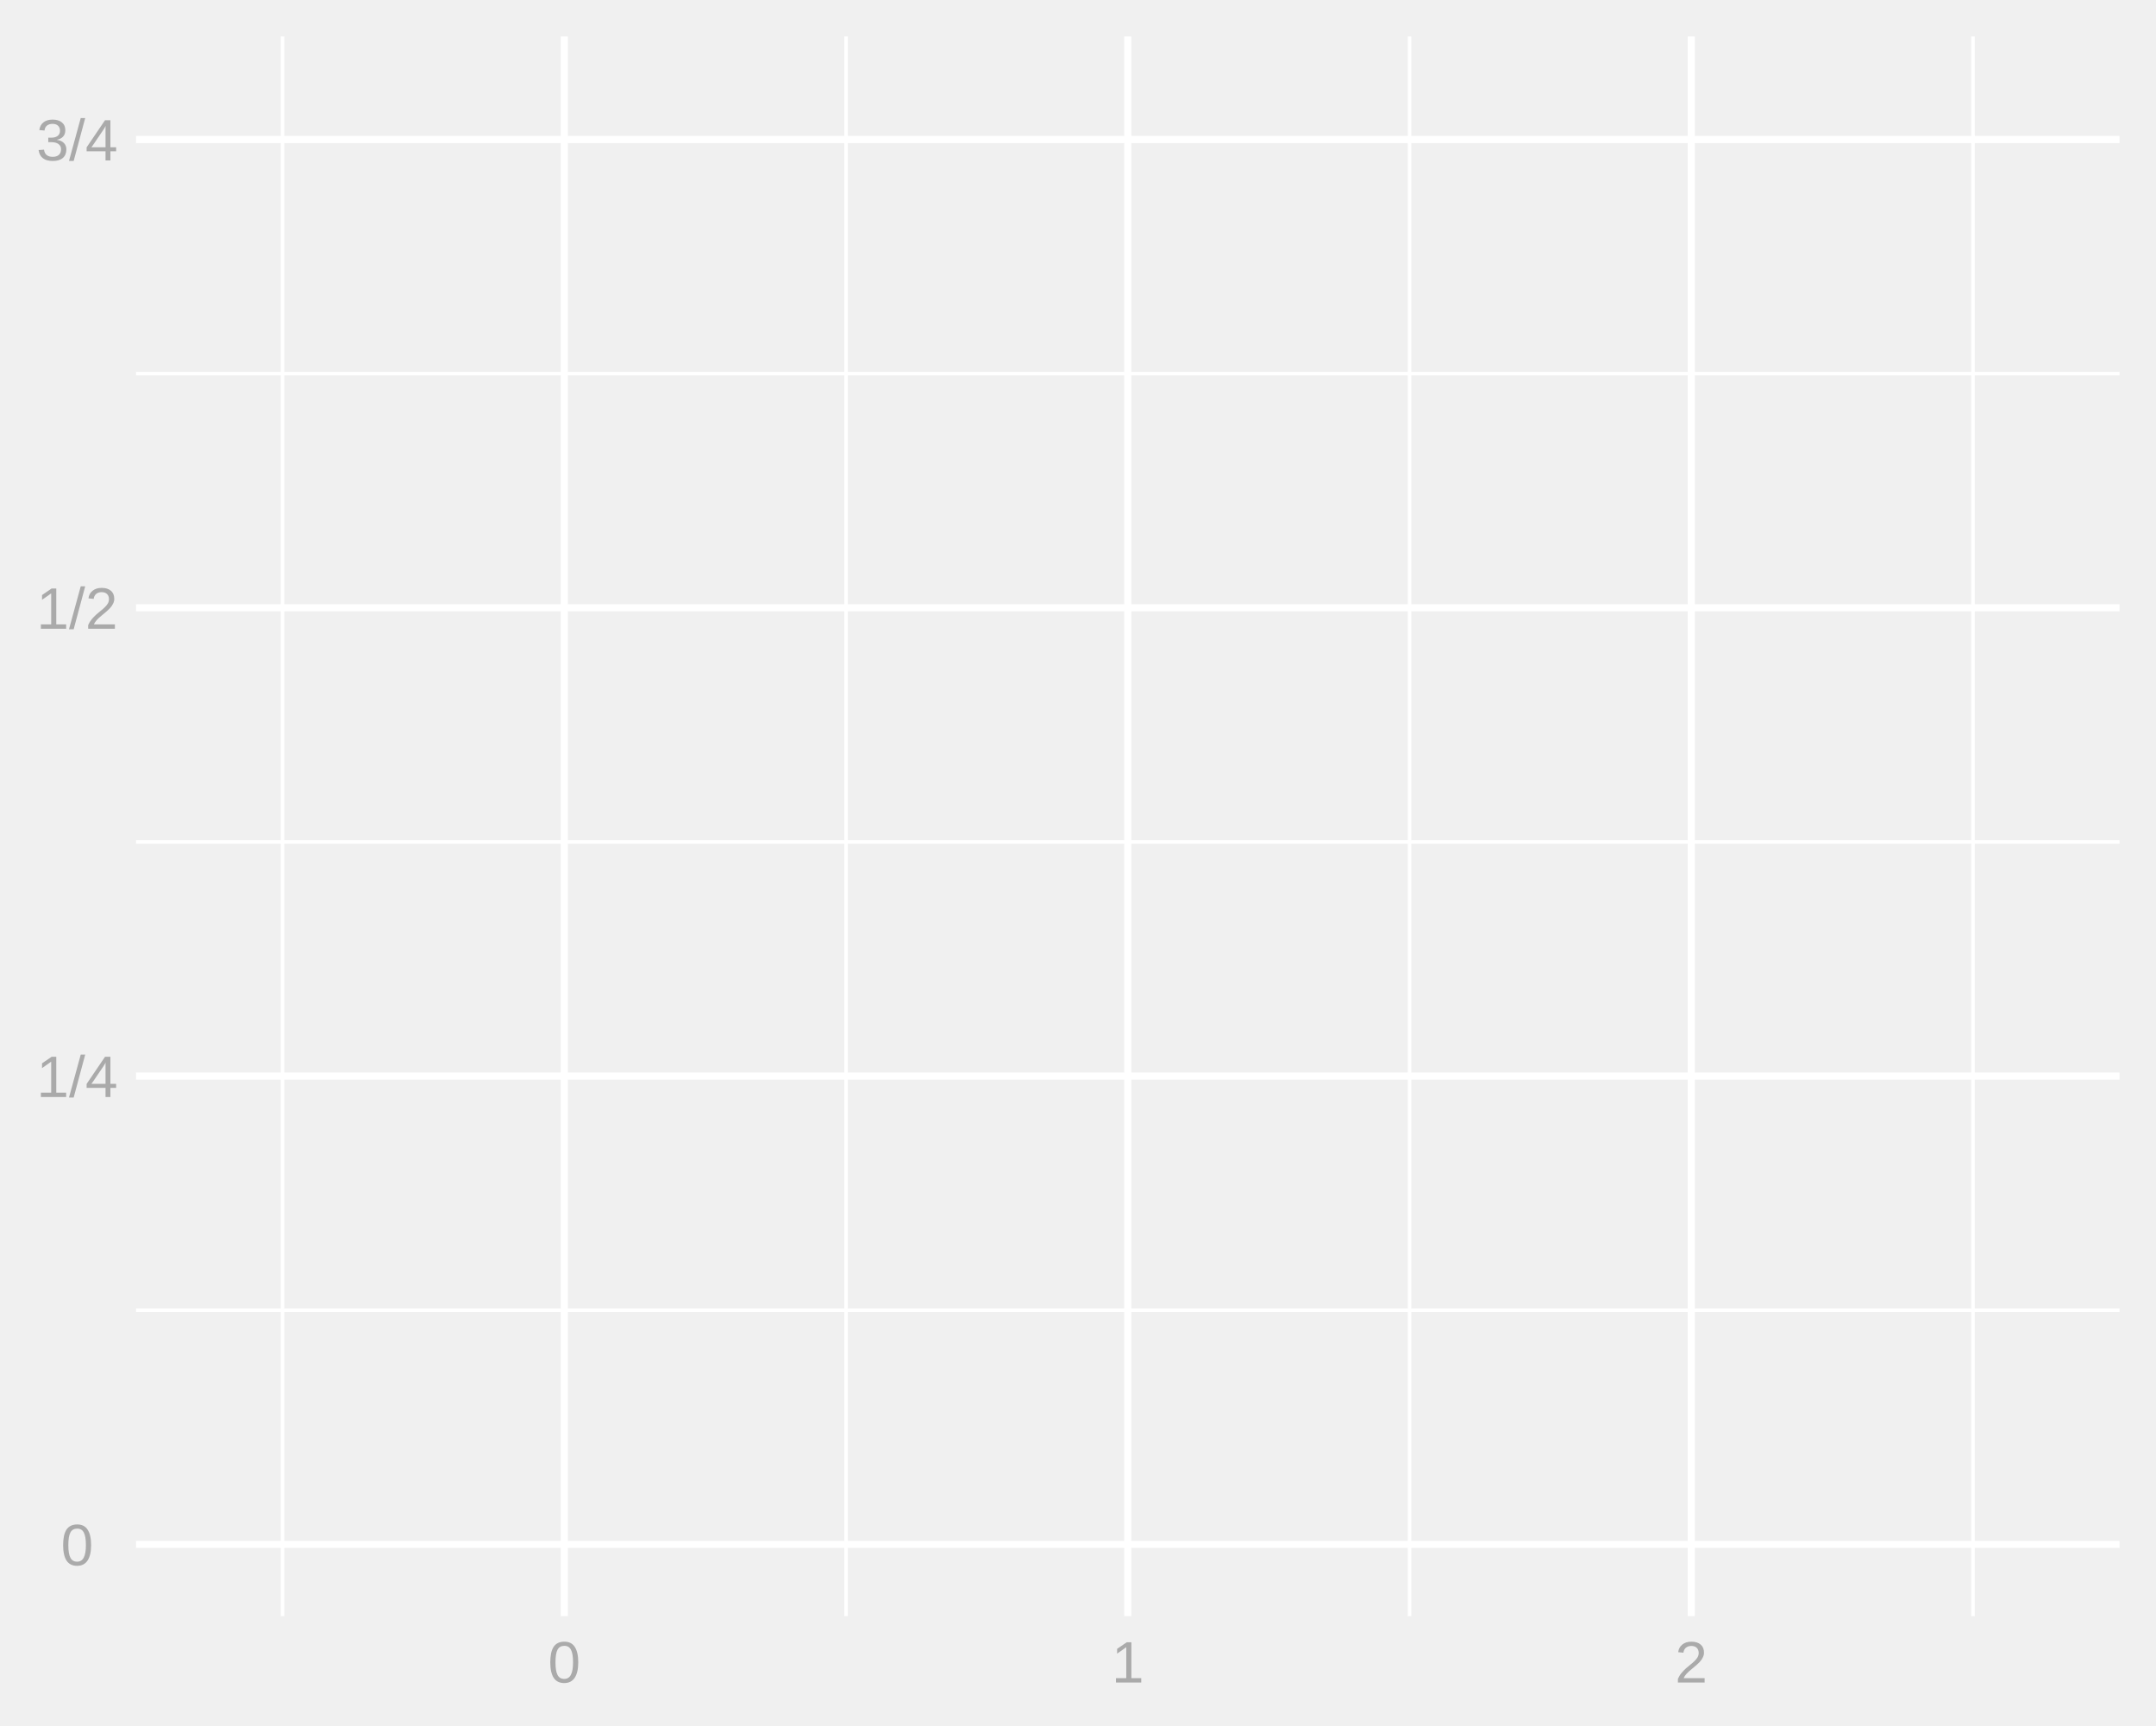
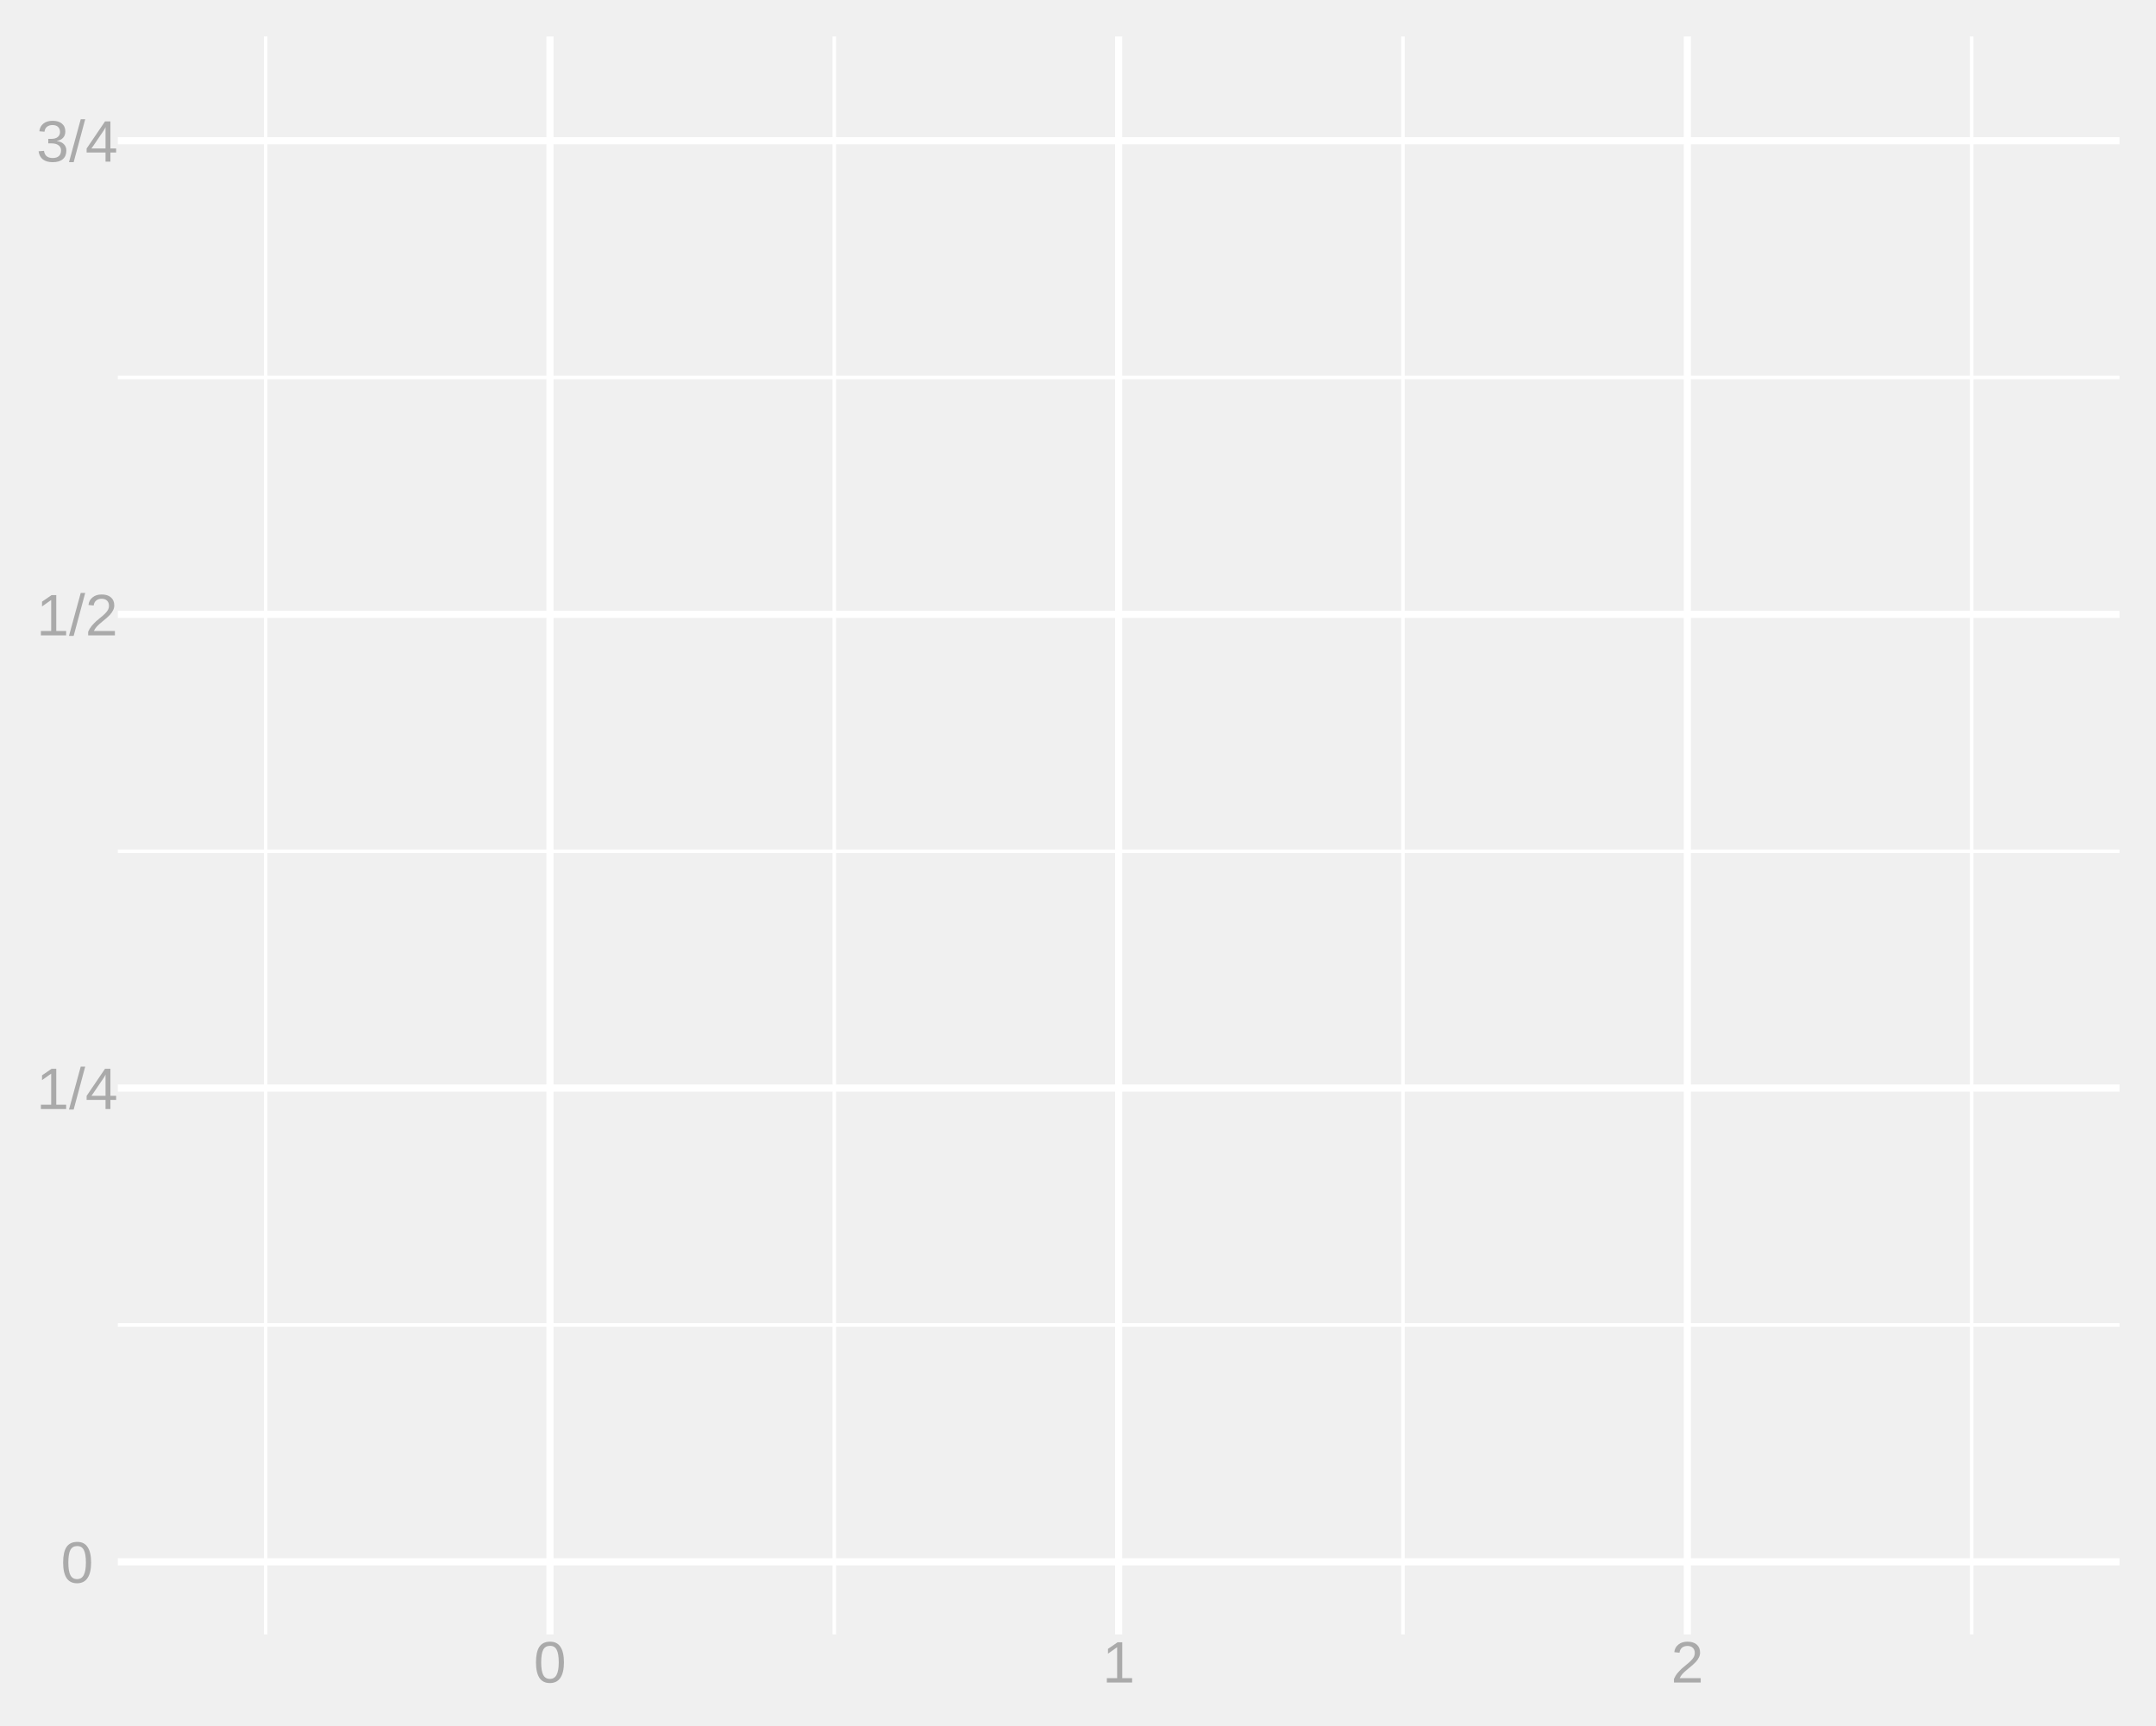
<svg xmlns="http://www.w3.org/2000/svg" width="324.00pt" height="259.20pt" viewBox="0 0 324.00 259.20">
  <g class="svglite">
    <defs>
      <style type="text/css">
    .svglite line, .svglite polyline, .svglite polygon, .svglite path, .svglite rect, .svglite circle {
      fill: none;
      stroke: #000000;
      stroke-linecap: round;
      stroke-linejoin: round;
      stroke-miterlimit: 10.00;
    }
    .svglite text {
      white-space: pre;
    }
    .svglite g.glyphgroup path {
      fill: inherit;
      stroke: none;
    }
  </style>
    </defs>
    <rect width="100%" height="100%" style="stroke: none; fill: none;" />
    <defs>
      <clipPath id="cpMC4wMHwzMjQuMDB8MC4wMHwyNTkuMjA=">
        <rect x="0.00" y="0.00" width="324.00" height="259.20" />
      </clipPath>
    </defs>
    <g clip-path="url(#cpMC4wMHwzMjQuMDB8MC4wMHwyNTkuMjA=)">
      <rect x="0.00" y="0" width="324.00" height="259.20" style="stroke-width: 1.07; stroke: none;" />
    </g>
    <defs>
-       <clipPath id="cpMjAuNDR8MzE4LjUyfDUuNDh8MjQyLjgz">
-         <rect x="20.44" y="5.48" width="298.08" height="237.35" />
+       <clipPath id="cpMTcuNzB8MzE4LjUyfDUuNDh8MjQ1LjU3">
+         <rect x="17.70" y="5.48" width="300.82" height="240.09" />
      </clipPath>
    </defs>
-     <g clip-path="url(#cpMjAuNDR8MzE4LjUyfDUuNDh8MjQyLjgz)">
-       <rect x="20.44" y="5.48" width="298.08" height="237.35" style="stroke-width: 1.07; stroke: none;" />
-       <polyline points="20.44,196.86 318.52,196.86 " style="stroke-width: 0.53; stroke: #FFFFFF; stroke-linecap: butt;" />
-       <polyline points="20.44,126.50 318.52,126.50 " style="stroke-width: 0.53; stroke: #FFFFFF; stroke-linecap: butt;" />
-       <polyline points="20.44,56.14 318.52,56.14 " style="stroke-width: 0.53; stroke: #FFFFFF; stroke-linecap: butt;" />
-       <polyline points="42.46,242.83 42.46,5.48 " style="stroke-width: 0.53; stroke: #FFFFFF; stroke-linecap: butt;" />
-       <polyline points="127.14,242.83 127.14,5.48 " style="stroke-width: 0.53; stroke: #FFFFFF; stroke-linecap: butt;" />
-       <polyline points="211.82,242.83 211.82,5.48 " style="stroke-width: 0.53; stroke: #FFFFFF; stroke-linecap: butt;" />
-       <polyline points="296.50,242.83 296.50,5.48 " style="stroke-width: 0.53; stroke: #FFFFFF; stroke-linecap: butt;" />
-       <polyline points="20.44,232.04 318.52,232.04 " style="stroke-width: 1.07; stroke: #FFFFFF; stroke-linecap: butt;" />
-       <polyline points="20.44,161.68 318.52,161.68 " style="stroke-width: 1.07; stroke: #FFFFFF; stroke-linecap: butt;" />
-       <polyline points="20.44,91.32 318.52,91.32 " style="stroke-width: 1.07; stroke: #FFFFFF; stroke-linecap: butt;" />
-       <polyline points="20.44,20.96 318.52,20.96 " style="stroke-width: 1.07; stroke: #FFFFFF; stroke-linecap: butt;" />
-       <polyline points="84.80,242.83 84.80,5.48 " style="stroke-width: 1.07; stroke: #FFFFFF; stroke-linecap: butt;" />
-       <polyline points="169.48,242.83 169.48,5.48 " style="stroke-width: 1.07; stroke: #FFFFFF; stroke-linecap: butt;" />
-       <polyline points="254.16,242.83 254.16,5.48 " style="stroke-width: 1.07; stroke: #FFFFFF; stroke-linecap: butt;" />
+     <g clip-path="url(#cpMTcuNzB8MzE4LjUyfDUuNDh8MjQ1LjU3)">
+       <rect x="17.70" y="5.48" width="300.82" height="240.09" style="stroke-width: 1.07; stroke: none;" />
+       <polyline points="17.70,199.07 318.52,199.07 " style="stroke-width: 0.53; stroke: #FFFFFF; stroke-linecap: butt;" />
+       <polyline points="17.70,127.90 318.52,127.90 " style="stroke-width: 0.53; stroke: #FFFFFF; stroke-linecap: butt;" />
+       <polyline points="17.70,56.72 318.52,56.72 " style="stroke-width: 0.53; stroke: #FFFFFF; stroke-linecap: butt;" />
+       <polyline points="39.92,245.57 39.92,5.48 " style="stroke-width: 0.53; stroke: #FFFFFF; stroke-linecap: butt;" />
+       <polyline points="125.38,245.57 125.38,5.48 " style="stroke-width: 0.53; stroke: #FFFFFF; stroke-linecap: butt;" />
+       <polyline points="210.84,245.57 210.84,5.48 " style="stroke-width: 0.53; stroke: #FFFFFF; stroke-linecap: butt;" />
+       <polyline points="296.30,245.57 296.30,5.48 " style="stroke-width: 0.53; stroke: #FFFFFF; stroke-linecap: butt;" />
+       <polyline points="17.70,234.66 318.52,234.66 " style="stroke-width: 1.07; stroke: #FFFFFF; stroke-linecap: butt;" />
+       <polyline points="17.70,163.48 318.52,163.48 " style="stroke-width: 1.07; stroke: #FFFFFF; stroke-linecap: butt;" />
+       <polyline points="17.70,92.31 318.52,92.31 " style="stroke-width: 1.07; stroke: #FFFFFF; stroke-linecap: butt;" />
+       <polyline points="17.70,21.14 318.52,21.14 " style="stroke-width: 1.07; stroke: #FFFFFF; stroke-linecap: butt;" />
+       <polyline points="82.65,245.57 82.65,5.48 " style="stroke-width: 1.07; stroke: #FFFFFF; stroke-linecap: butt;" />
+       <polyline points="168.11,245.57 168.11,5.48 " style="stroke-width: 1.07; stroke: #FFFFFF; stroke-linecap: butt;" />
+       <polyline points="253.57,245.57 253.57,5.48 " style="stroke-width: 1.07; stroke: #FFFFFF; stroke-linecap: butt;" />
    </g>
    <g clip-path="url(#cpMC4wMHwzMjQuMDB8MC4wMHwyNTkuMjA=)">
-       <text x="11.59" y="235.19" text-anchor="middle" style="font-size: 8.80px;fill: #AAAAAA; font-family: &quot;Arial&quot;;" textLength="4.89px" lengthAdjust="spacingAndGlyphs">0</text>
-       <text x="11.59" y="164.83" text-anchor="middle" style="font-size: 8.80px;fill: #AAAAAA; font-family: &quot;Arial&quot;;" textLength="12.22px" lengthAdjust="spacingAndGlyphs">1/4</text>
-       <text x="11.59" y="94.47" text-anchor="middle" style="font-size: 8.80px;fill: #AAAAAA; font-family: &quot;Arial&quot;;" textLength="12.22px" lengthAdjust="spacingAndGlyphs">1/2</text>
-       <text x="11.59" y="24.11" text-anchor="middle" style="font-size: 8.80px;fill: #AAAAAA; font-family: &quot;Arial&quot;;" textLength="12.22px" lengthAdjust="spacingAndGlyphs">3/4</text>
-       <text x="84.80" y="252.80" text-anchor="middle" style="font-size: 8.80px;fill: #AAAAAA; font-family: &quot;Arial&quot;;" textLength="4.89px" lengthAdjust="spacingAndGlyphs">0</text>
-       <text x="169.48" y="252.80" text-anchor="middle" style="font-size: 8.80px;fill: #AAAAAA; font-family: &quot;Arial&quot;;" textLength="4.89px" lengthAdjust="spacingAndGlyphs">1</text>
-       <text x="254.16" y="252.80" text-anchor="middle" style="font-size: 8.80px;fill: #AAAAAA; font-family: &quot;Arial&quot;;" textLength="4.89px" lengthAdjust="spacingAndGlyphs">2</text>
+       <text x="11.59" y="237.81" text-anchor="middle" style="font-size: 8.80px;fill: #AAAAAA; font-family: &quot;Arial&quot;;" textLength="4.89px" lengthAdjust="spacingAndGlyphs">0</text>
+       <text x="11.59" y="166.63" text-anchor="middle" style="font-size: 8.80px;fill: #AAAAAA; font-family: &quot;Arial&quot;;" textLength="12.22px" lengthAdjust="spacingAndGlyphs">1/4</text>
+       <text x="11.59" y="95.46" text-anchor="middle" style="font-size: 8.80px;fill: #AAAAAA; font-family: &quot;Arial&quot;;" textLength="12.22px" lengthAdjust="spacingAndGlyphs">1/2</text>
+       <text x="11.59" y="24.29" text-anchor="middle" style="font-size: 8.80px;fill: #AAAAAA; font-family: &quot;Arial&quot;;" textLength="12.22px" lengthAdjust="spacingAndGlyphs">3/4</text>
+       <text x="82.65" y="252.80" text-anchor="middle" style="font-size: 8.80px;fill: #AAAAAA; font-family: &quot;Arial&quot;;" textLength="4.89px" lengthAdjust="spacingAndGlyphs">0</text>
+       <text x="168.11" y="252.80" text-anchor="middle" style="font-size: 8.80px;fill: #AAAAAA; font-family: &quot;Arial&quot;;" textLength="4.89px" lengthAdjust="spacingAndGlyphs">1</text>
+       <text x="253.57" y="252.80" text-anchor="middle" style="font-size: 8.80px;fill: #AAAAAA; font-family: &quot;Arial&quot;;" textLength="4.89px" lengthAdjust="spacingAndGlyphs">2</text>
    </g>
  </g>
</svg>
